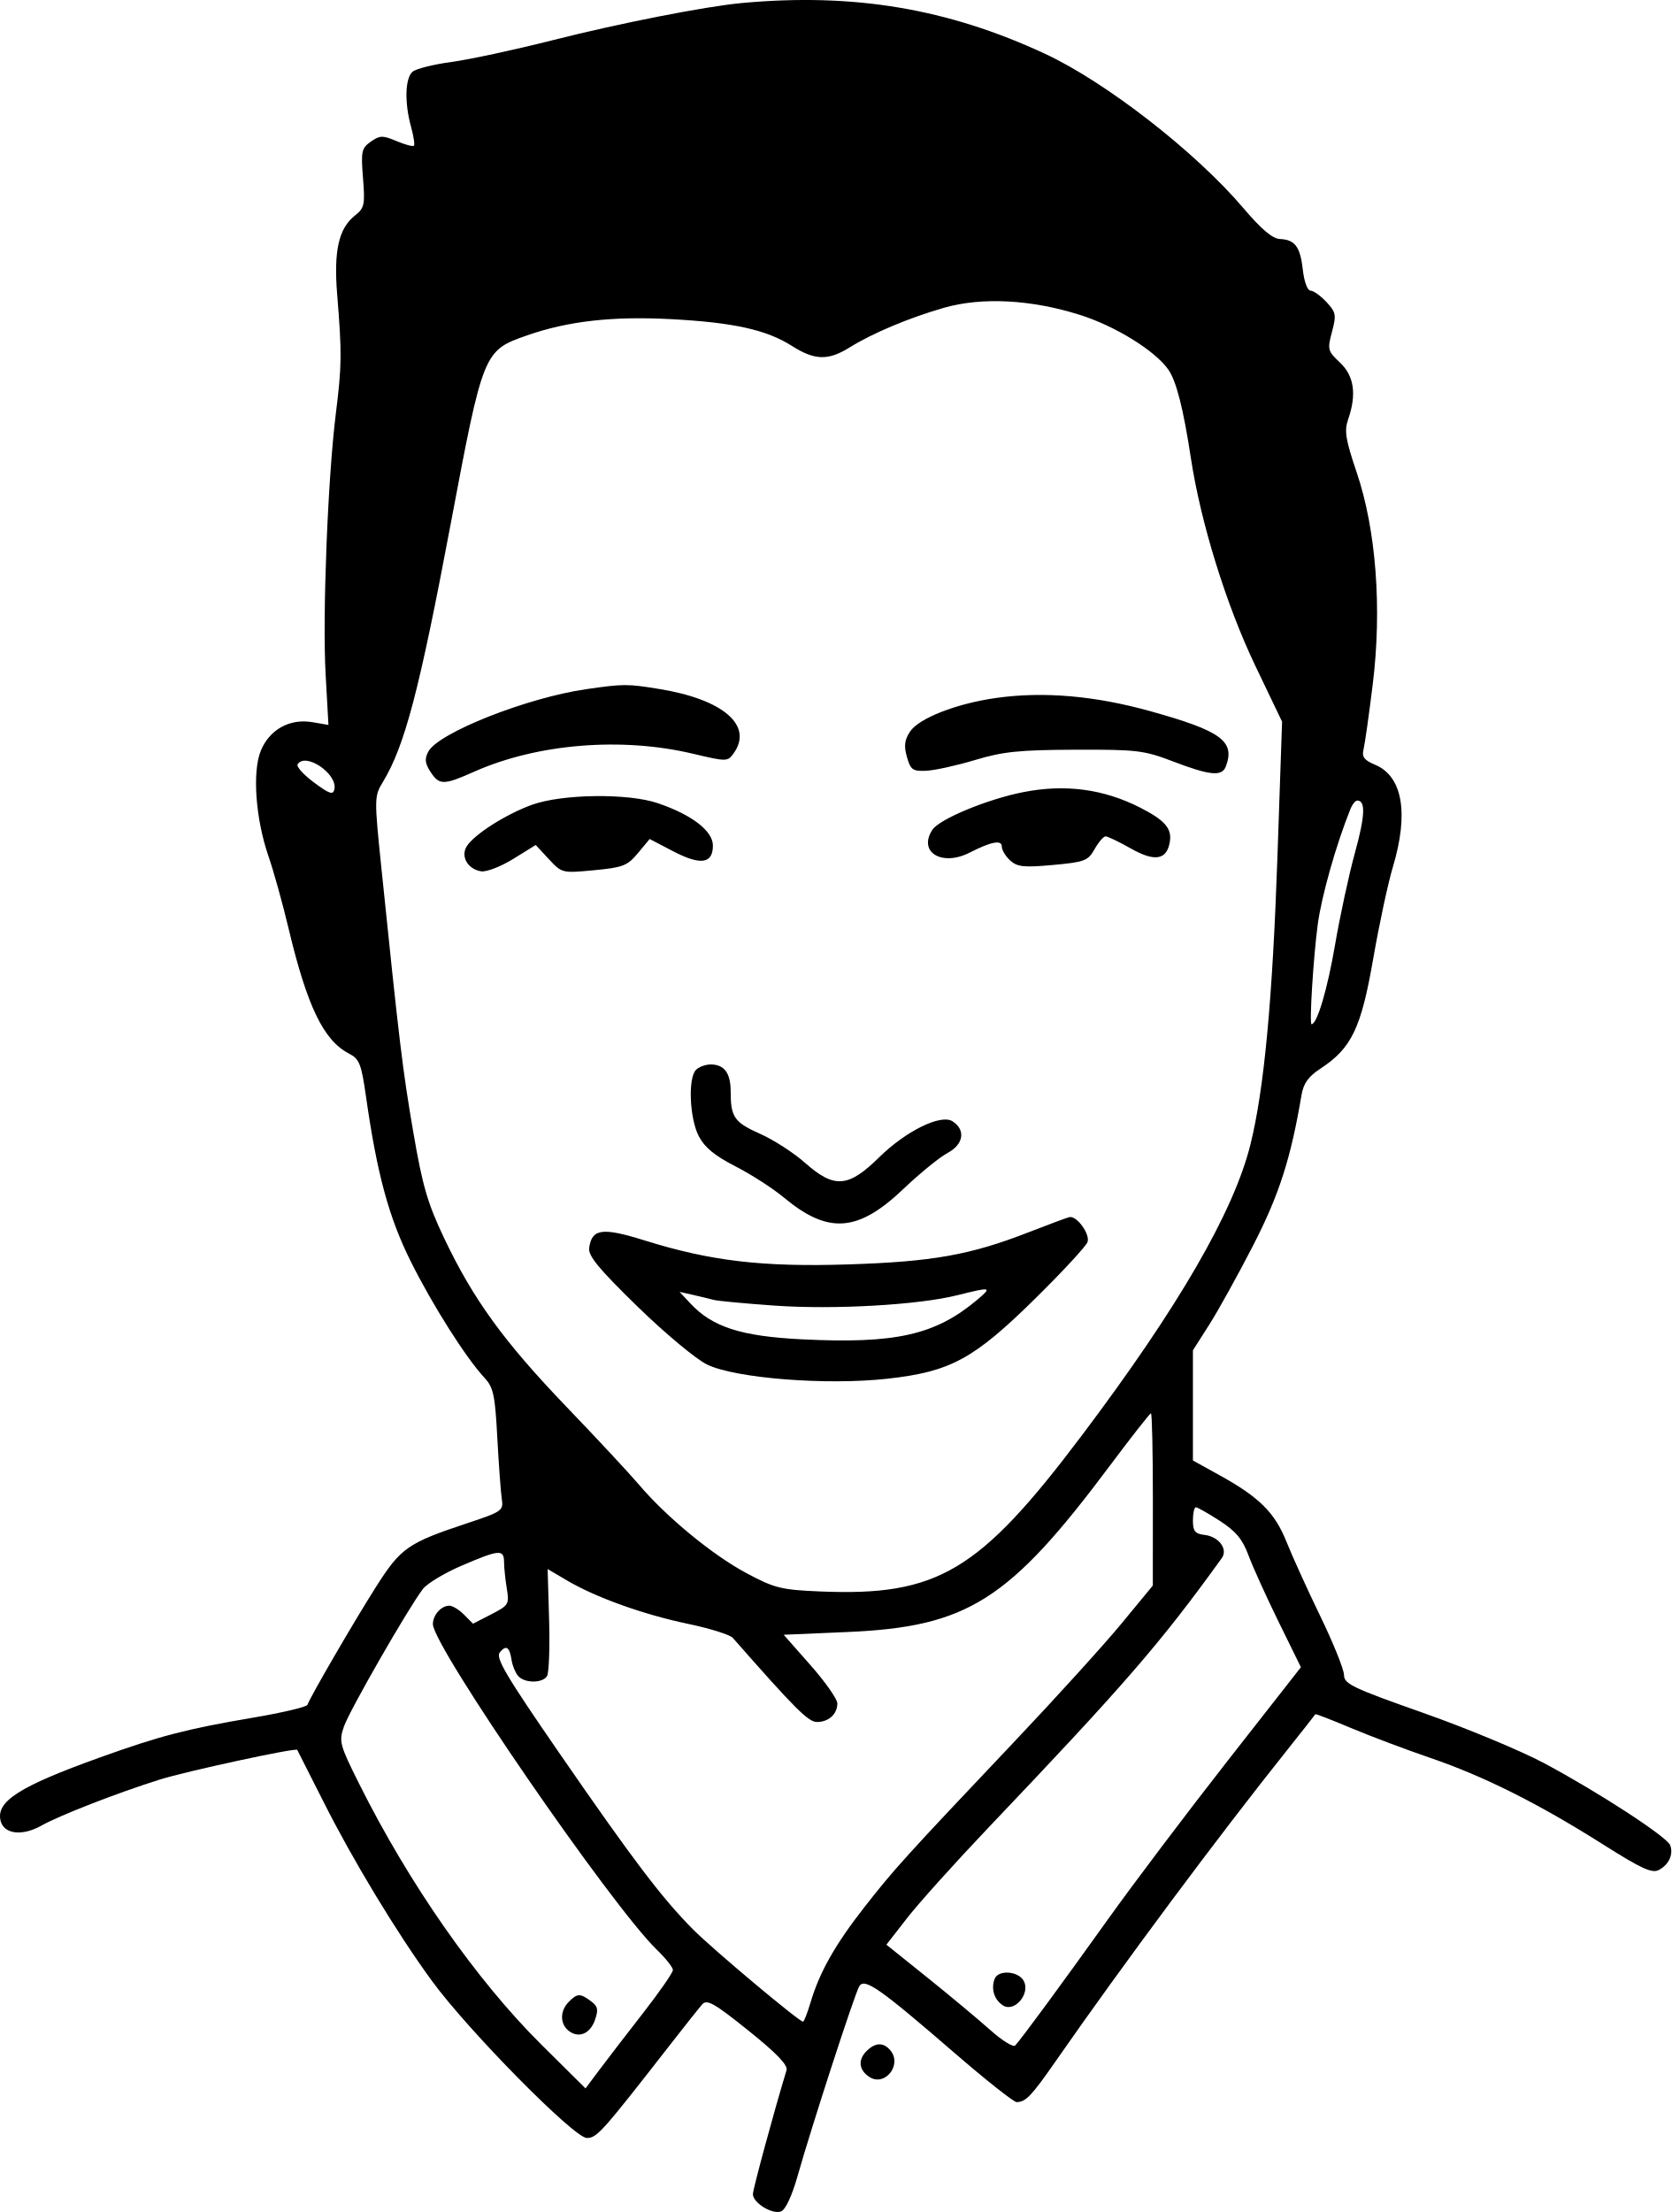
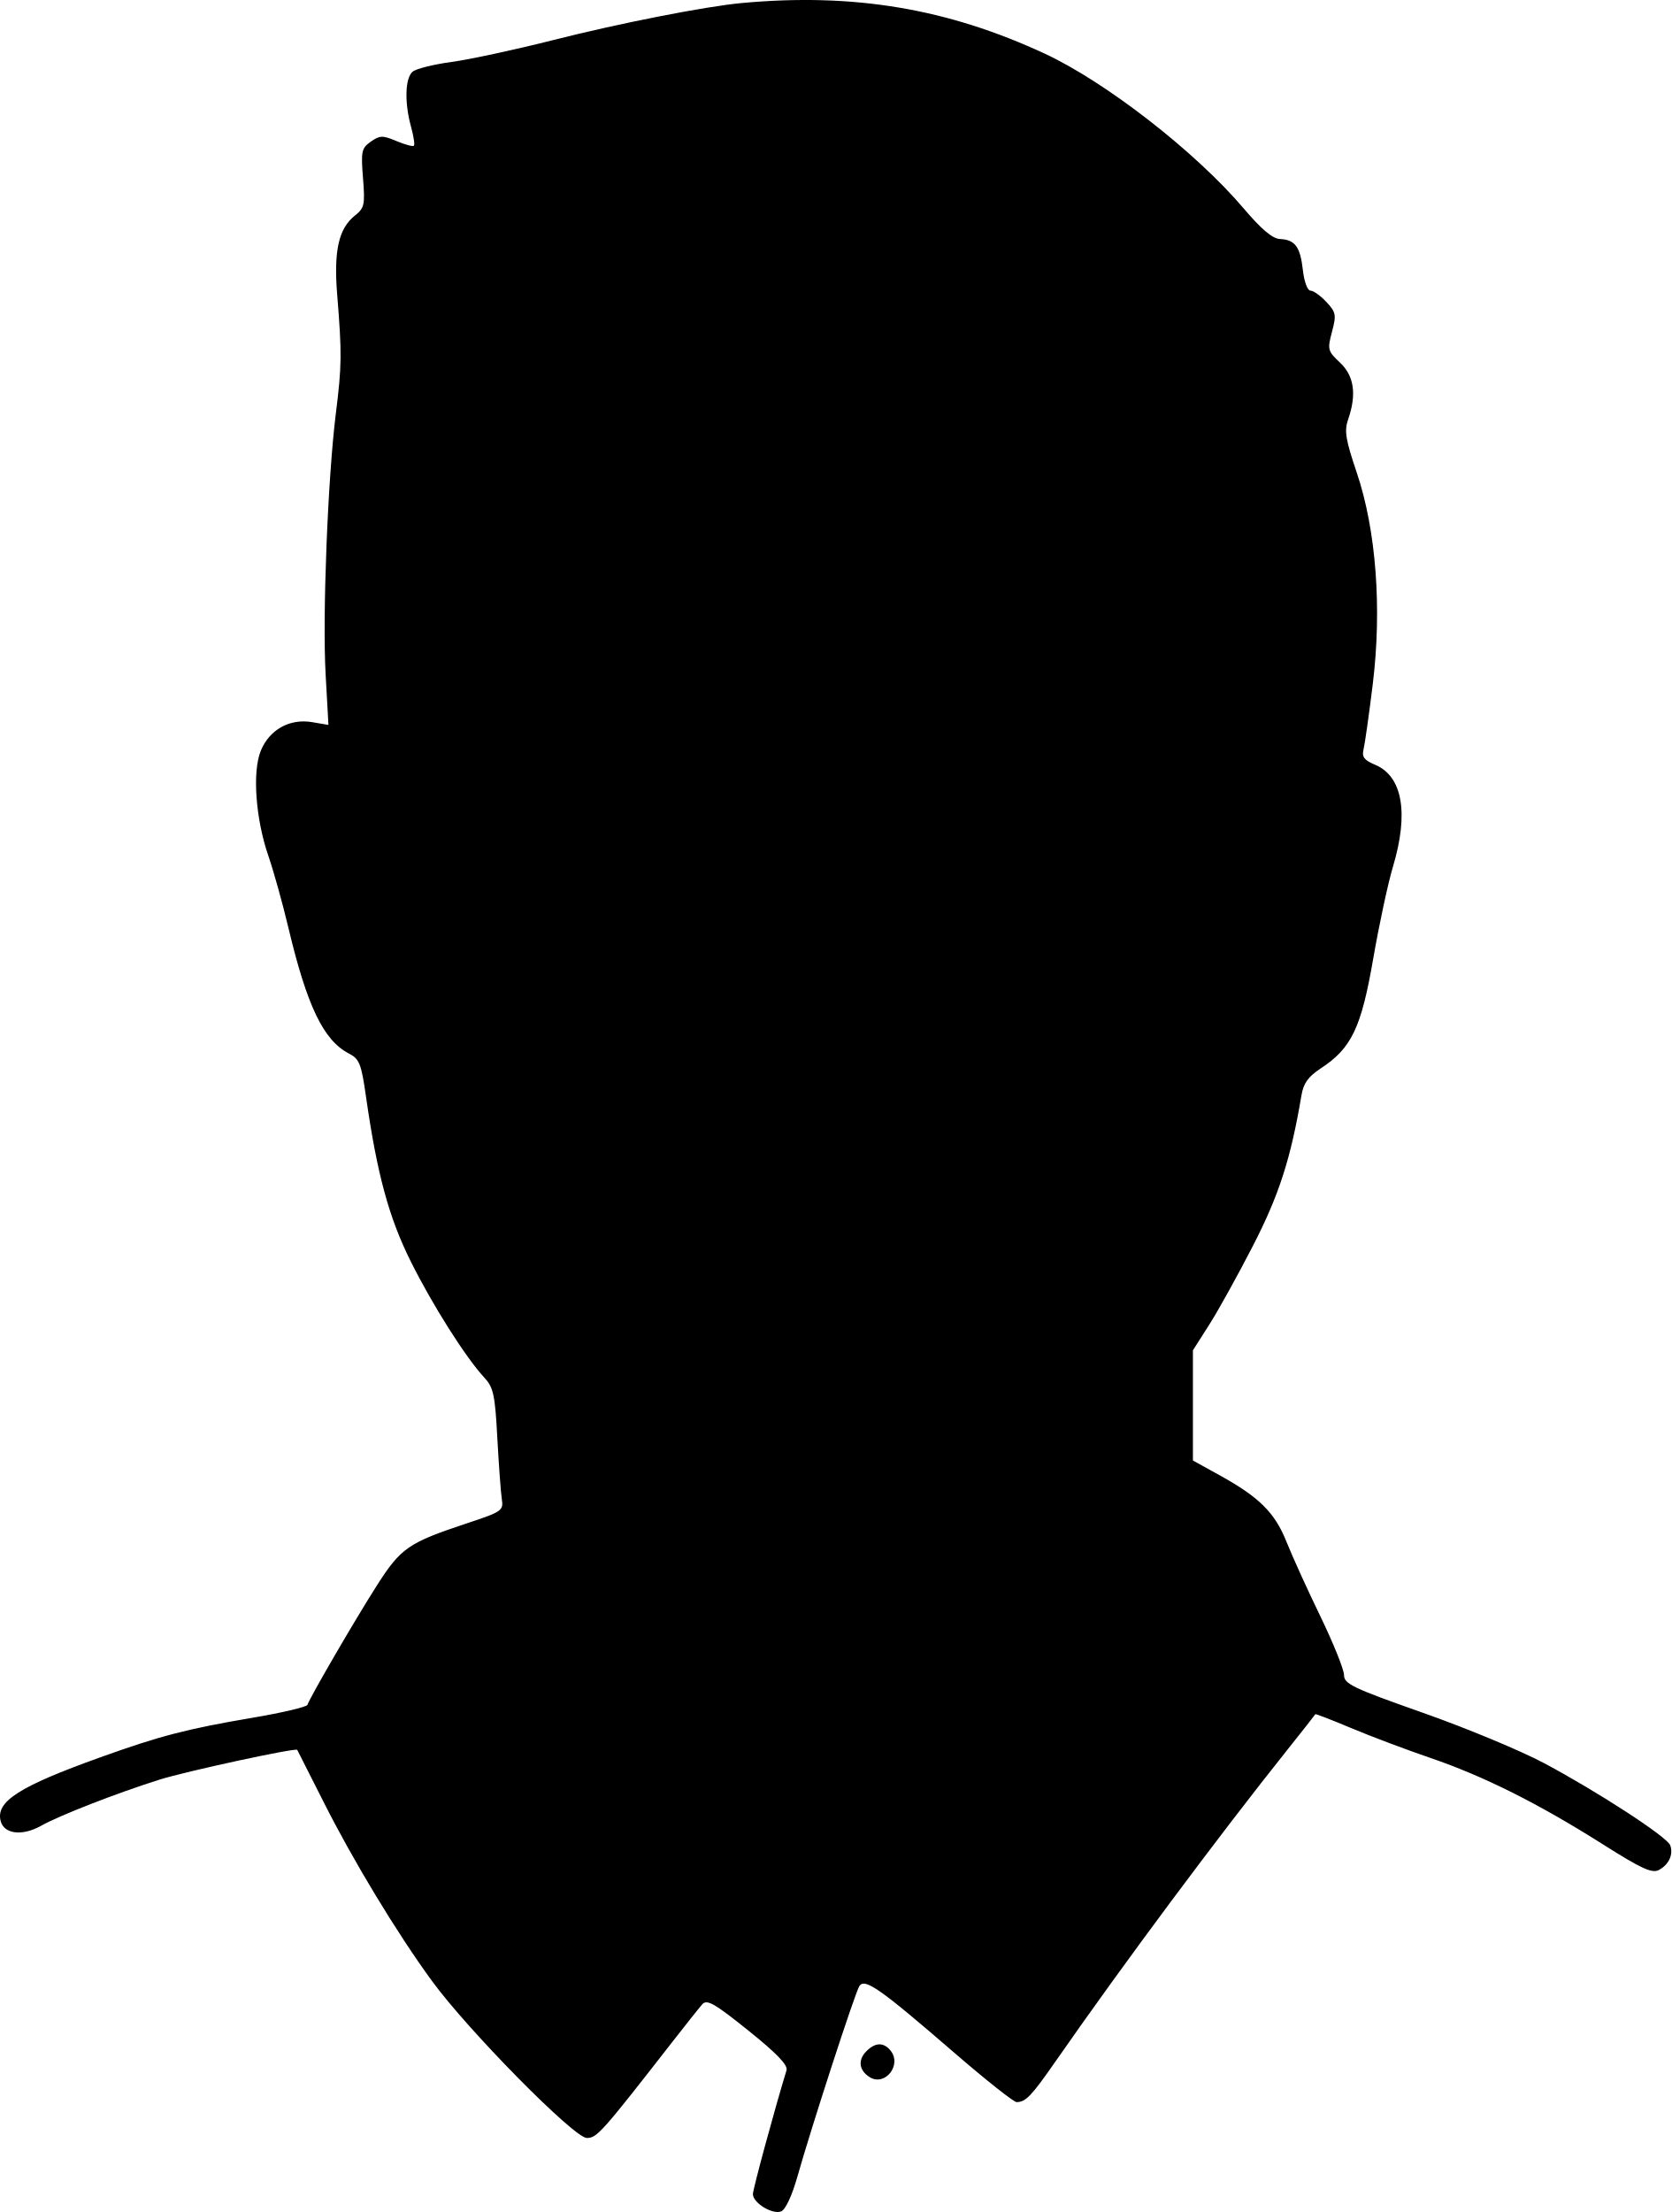
<svg xmlns="http://www.w3.org/2000/svg" width="133" height="176" viewBox="0 0 133 176" fill="none">
-   <path fill-rule="evenodd" clipRule="evenodd" d="M59.031 0.241C56.123 0.51 49.305 1.849 43.999 3.194C40.984 3.957 37.353 4.739 35.931 4.93C34.51 5.121 33.117 5.469 32.837 5.703C32.236 6.205 32.178 8.158 32.708 10.079C32.916 10.831 33.019 11.514 32.938 11.596C32.856 11.678 32.232 11.511 31.551 11.224C30.447 10.76 30.225 10.765 29.507 11.271C28.771 11.79 28.717 12.038 28.887 14.166C29.057 16.294 29.002 16.55 28.25 17.146C26.951 18.174 26.55 19.952 26.832 23.436C27.214 28.146 27.203 29.081 26.725 32.912C26.081 38.08 25.652 49.007 25.913 53.659L26.137 57.679L24.843 57.459C23.062 57.156 21.458 58.043 20.761 59.716C20.064 61.392 20.336 65.155 21.371 68.145C21.777 69.32 22.491 71.882 22.956 73.84C24.431 80.041 25.743 82.771 27.752 83.817C28.606 84.261 28.749 84.62 29.127 87.262C30.005 93.412 30.947 96.877 32.687 100.367C34.425 103.852 37.059 108.011 38.541 109.609C39.269 110.394 39.392 110.967 39.577 114.414C39.693 116.566 39.853 118.756 39.934 119.281C40.074 120.19 39.946 120.28 37.176 121.198C32.464 122.762 31.9 123.154 29.941 126.23C28.208 128.953 24.668 135.042 24.468 135.645C24.412 135.814 22.468 136.273 20.149 136.666C14.892 137.556 12.723 138.119 7.97 139.827C1.509 142.147 -0.352 143.339 0.053 144.895C0.325 145.942 1.789 146.108 3.286 145.261C4.712 144.455 9.324 142.659 12.697 141.598C14.803 140.935 23.534 139.047 23.653 139.229C23.687 139.282 24.62 141.126 25.727 143.328C28.084 148.015 31.568 153.773 34.366 157.605C37.257 161.564 45.685 170.11 46.698 170.11C47.505 170.11 47.874 169.695 53.511 162.458C54.578 161.088 55.648 159.743 55.89 159.47C56.256 159.056 56.859 159.399 59.547 161.557C61.813 163.375 62.714 164.313 62.59 164.723C61.602 167.968 59.915 174.187 59.915 174.579C59.915 175.273 61.465 176.222 62.16 175.953C62.505 175.82 63.025 174.709 63.456 173.187C64.591 169.171 68.03 158.596 68.384 158.031C68.806 157.357 70.014 158.204 75.95 163.336C78.448 165.496 80.676 167.26 80.902 167.257C81.63 167.247 82.076 166.78 84.011 163.999C89.459 156.173 96.909 146.162 102.508 139.147C103.68 137.678 104.653 136.44 104.672 136.394C104.69 136.348 105.968 136.841 107.511 137.491C109.053 138.139 111.908 139.215 113.853 139.88C118.095 141.331 122.426 143.501 127.552 146.743C130.656 148.707 131.47 149.078 132.02 148.782C132.815 148.354 133.185 147.536 132.91 146.814C132.654 146.144 127.17 142.576 122.872 140.284C121.024 139.298 116.687 137.496 113.234 136.279C107.649 134.312 106.956 133.98 106.956 133.279C106.956 132.845 106.11 130.745 105.077 128.611C104.043 126.478 102.831 123.812 102.383 122.687C101.461 120.37 100.222 119.132 97.093 117.401L94.931 116.205V111.821V107.438L96.225 105.408C96.938 104.292 98.508 101.457 99.716 99.108C101.787 95.081 102.718 92.194 103.568 87.153C103.73 86.192 104.109 85.662 105.091 85.017C107.552 83.405 108.321 81.803 109.274 76.307C109.747 73.58 110.453 70.282 110.844 68.98C112.128 64.695 111.616 61.76 109.424 60.846C108.562 60.487 108.362 60.223 108.507 59.639C108.61 59.228 108.941 56.89 109.242 54.443C109.985 48.419 109.513 42.167 107.968 37.6C107.076 34.962 106.966 34.284 107.285 33.365C107.973 31.378 107.761 29.908 106.634 28.849C105.656 27.929 105.624 27.808 105.998 26.402C106.357 25.049 106.318 24.847 105.55 24.024C105.089 23.529 104.52 23.125 104.288 23.125C104.048 23.125 103.786 22.418 103.682 21.492C103.474 19.631 103.059 19.07 101.851 19.017C101.264 18.991 100.373 18.238 98.966 16.58C95.162 12.096 88.016 6.536 83.15 4.274C75.405 0.673 67.915 -0.579 59.031 0.241ZM75.124 24.488C72.382 25.272 69.429 26.512 67.615 27.642C65.907 28.705 64.838 28.678 63.022 27.525C60.992 26.235 58.362 25.654 53.372 25.392C48.727 25.148 45.19 25.549 41.933 26.689C38.48 27.897 38.45 27.972 35.876 41.631C33.367 54.947 32.218 59.323 30.478 62.206C29.777 63.368 29.775 63.463 30.359 69.146C31.78 82.968 32.043 85.147 32.881 90.033C33.621 94.353 34.022 95.734 35.344 98.514C37.658 103.383 40.086 106.73 45.067 111.921C47.509 114.465 50.119 117.268 50.866 118.149C53.035 120.706 56.707 123.727 59.385 125.159C61.643 126.366 62.157 126.494 65.24 126.625C74.629 127.021 77.924 125.056 86.125 114.167C93.788 103.992 98.183 96.405 99.51 91.056C100.598 86.675 101.266 79.547 101.659 68.121L102.026 57.419L99.906 52.995C97.581 48.142 95.549 41.59 94.763 36.414C94.171 32.517 93.612 30.323 92.979 29.414C91.936 27.916 88.787 25.961 85.974 25.066C82.088 23.83 78.159 23.621 75.124 24.488ZM46.652 54.835C41.944 55.511 34.882 58.303 34.084 59.804C33.778 60.378 33.816 60.733 34.255 61.407C34.958 62.486 35.299 62.485 37.737 61.4C42.742 59.173 49.441 58.621 55.123 59.967C57.817 60.606 57.898 60.605 58.37 59.956C59.977 57.745 57.582 55.656 52.485 54.824C49.918 54.404 49.645 54.405 46.652 54.835ZM79.304 55.529C76.118 55.973 73.111 57.148 72.412 58.221C71.977 58.889 71.922 59.36 72.175 60.238C72.469 61.261 72.635 61.377 73.726 61.325C74.397 61.293 76.141 60.908 77.6 60.469C79.817 59.802 81.124 59.668 85.558 59.652C90.496 59.634 91.037 59.7 93.382 60.597C96.267 61.702 97.241 61.795 97.545 60.998C98.315 58.981 97.204 58.164 91.559 56.591C87.136 55.358 83.058 55.005 79.304 55.529ZM23.681 60.818C23.572 60.996 24.159 61.644 24.986 62.258C26.231 63.181 26.512 63.273 26.612 62.792C26.867 61.559 24.291 59.824 23.681 60.818ZM81.49 63.015C78.61 63.572 74.758 65.164 74.194 66.029C73.037 67.806 74.958 68.969 77.175 67.835C78.878 66.963 79.722 66.804 79.722 67.355C79.722 67.631 80.022 68.13 80.389 68.465C80.953 68.978 81.479 69.034 83.796 68.822C86.32 68.592 86.581 68.493 87.108 67.56C87.422 67.004 87.816 66.547 87.982 66.546C88.147 66.545 89.061 66.984 90.013 67.522C91.921 68.602 92.882 68.418 93.101 66.933C93.253 65.899 92.665 65.238 90.709 64.247C87.819 62.783 84.785 62.377 81.49 63.015ZM42.328 64.035C40.255 64.786 37.718 66.403 37.137 67.345C36.639 68.15 37.234 69.169 38.295 69.328C38.717 69.391 39.866 68.945 40.847 68.338L42.632 67.233L43.676 68.357C44.714 69.474 44.737 69.48 47.278 69.24C49.574 69.023 49.93 68.884 50.768 67.878L51.7 66.757L53.558 67.726C55.751 68.871 56.732 68.733 56.732 67.279C56.732 66.116 55.069 64.835 52.357 63.909C49.991 63.1 44.726 63.167 42.328 64.035ZM107.487 64.319C106.341 67.146 105.16 71.312 104.86 73.589C104.51 76.238 104.185 81.491 104.371 81.491C104.811 81.491 105.634 78.721 106.233 75.225C106.632 72.897 107.347 69.582 107.823 67.859C108.629 64.938 108.687 63.697 108.017 63.697C107.864 63.697 107.626 63.977 107.487 64.319ZM55.388 85.122C54.74 85.773 54.872 88.979 55.605 90.394C56.07 91.295 56.869 91.953 58.523 92.8C59.775 93.442 61.498 94.549 62.351 95.261C65.897 98.22 68.261 98.057 71.889 94.602C73.192 93.361 74.782 92.067 75.423 91.726C76.691 91.05 76.862 89.887 75.792 89.213C74.864 88.627 72.088 89.993 69.966 92.079C67.501 94.503 66.393 94.585 64.056 92.515C63.167 91.728 61.575 90.698 60.517 90.228C58.437 89.302 58.147 88.891 58.147 86.872C58.147 85.38 57.646 84.695 56.555 84.695C56.146 84.695 55.621 84.887 55.388 85.122ZM81.844 98.051C77.218 99.854 74.203 100.391 67.5 100.604C60.662 100.822 56.566 100.34 51.309 98.7C47.929 97.645 47.11 97.753 46.886 99.279C46.793 99.915 47.618 100.92 50.714 103.94C52.9 106.071 55.377 108.138 56.265 108.57C58.518 109.668 65.791 110.239 70.632 109.698C75.651 109.138 77.493 108.138 82.394 103.309C84.542 101.193 86.407 99.178 86.54 98.832C86.772 98.221 85.716 96.741 85.116 96.837C84.969 96.861 83.498 97.407 81.844 98.051ZM76.185 103.056C73.091 103.831 66.389 104.214 61.674 103.884C59.307 103.719 57.108 103.512 56.786 103.425C56.464 103.338 55.724 103.159 55.14 103.027L54.079 102.787L54.944 103.714C56.693 105.588 58.98 106.323 63.806 106.564C71.279 106.937 74.442 106.223 77.776 103.41C78.976 102.398 78.887 102.378 76.185 103.056ZM88.319 116.623C80.297 127.356 77.003 129.442 67.417 129.854L62.363 130.071L64.499 132.491C65.674 133.821 66.635 135.19 66.635 135.534C66.635 136.382 65.946 137.011 65.016 137.011C64.322 137.011 63.311 136.002 58.319 130.323C58.096 130.07 56.494 129.567 54.759 129.205C51.213 128.465 47.417 127.105 45.12 125.75L43.58 124.842L43.697 128.88C43.761 131.101 43.686 133.119 43.531 133.363C43.16 133.95 41.713 133.933 41.22 133.335C41.005 133.075 40.778 132.519 40.714 132.099C40.553 131.037 40.282 130.855 39.776 131.469C39.418 131.903 40.245 133.301 44.572 139.574C50.408 148.033 52.687 151.035 55.16 153.524C56.732 155.106 63.59 160.856 63.905 160.856C63.983 160.856 64.249 160.175 64.497 159.344C65.219 156.913 66.453 154.73 68.795 151.735C71.171 148.698 71.999 147.785 80.853 138.435C84.097 135.009 87.873 130.845 89.246 129.181L91.74 126.156L91.744 119.305C91.746 115.537 91.677 112.454 91.591 112.454C91.505 112.454 90.033 114.33 88.319 116.623ZM94.931 120.972C94.931 121.836 95.093 122.036 95.868 122.129C97 122.265 97.739 123.267 97.228 123.975C92.338 130.756 89.557 133.968 78.664 145.412C76.036 148.174 73.132 151.4 72.212 152.582L70.538 154.73L73.8 157.348C75.594 158.788 77.839 160.66 78.788 161.507C79.738 162.354 80.638 162.915 80.788 162.752C81.297 162.204 84.493 157.857 88.2 152.671C90.229 149.832 94.507 144.168 97.707 140.082L103.525 132.654L101.754 129.049C100.78 127.067 99.701 124.688 99.357 123.762C98.874 122.462 98.353 121.835 97.065 121.004C96.149 120.412 95.294 119.928 95.165 119.928C95.036 119.928 94.931 120.398 94.931 120.972ZM36.748 124.568C35.386 125.152 33.995 125.988 33.656 126.427C32.518 127.9 27.804 136.109 27.368 137.377C26.961 138.561 27.029 138.821 28.564 141.896C32.557 149.894 37.912 157.558 43.11 162.71L46.596 166.166L47.685 164.71C48.283 163.908 49.848 161.874 51.161 160.189C52.474 158.504 53.549 156.955 53.549 156.747C53.549 156.539 52.978 155.817 52.28 155.143C48.658 151.642 34.449 130.988 34.449 129.225C34.449 128.5 35.111 127.758 35.758 127.758C36.011 127.758 36.538 128.08 36.93 128.474L37.642 129.191L39.093 128.446C40.48 127.734 40.535 127.642 40.331 126.395C40.213 125.676 40.114 124.729 40.112 124.288C40.107 123.255 39.737 123.286 36.748 124.568ZM79.15 157.455C78.845 158.255 79.13 159.141 79.832 159.573C80.743 160.132 82.008 158.626 81.473 157.62C81.047 156.82 79.436 156.705 79.15 157.455ZM45.262 159.28C44.567 159.98 44.547 160.993 45.22 161.554C46.01 162.213 46.953 161.847 47.344 160.729C47.637 159.89 47.581 159.635 47.018 159.22C46.157 158.586 45.944 158.594 45.262 159.28ZM68.942 163.213C68.252 163.906 68.356 164.731 69.2 165.265C70.425 166.042 71.805 164.292 70.865 163.152C70.309 162.477 69.652 162.498 68.942 163.213Z" fill="black" />
+   <path fillRule="evenodd" clipRule="evenodd" d="M59.031 0.241C56.123 0.51 49.305 1.849 43.999 3.194C40.984 3.957 37.353 4.739 35.931 4.93C34.51 5.121 33.117 5.469 32.837 5.703C32.236 6.205 32.178 8.158 32.708 10.079C32.916 10.831 33.019 11.514 32.938 11.596C32.856 11.678 32.232 11.511 31.551 11.224C30.447 10.76 30.225 10.765 29.507 11.271C28.771 11.79 28.717 12.038 28.887 14.166C29.057 16.294 29.002 16.55 28.25 17.146C26.951 18.174 26.55 19.952 26.832 23.436C27.214 28.146 27.203 29.081 26.725 32.912C26.081 38.08 25.652 49.007 25.913 53.659L26.137 57.679L24.843 57.459C23.062 57.156 21.458 58.043 20.761 59.716C20.064 61.392 20.336 65.155 21.371 68.145C21.777 69.32 22.491 71.882 22.956 73.84C24.431 80.041 25.743 82.771 27.752 83.817C28.606 84.261 28.749 84.62 29.127 87.262C30.005 93.412 30.947 96.877 32.687 100.367C34.425 103.852 37.059 108.011 38.541 109.609C39.269 110.394 39.392 110.967 39.577 114.414C39.693 116.566 39.853 118.756 39.934 119.281C40.074 120.19 39.946 120.28 37.176 121.198C32.464 122.762 31.9 123.154 29.941 126.23C28.208 128.953 24.668 135.042 24.468 135.645C24.412 135.814 22.468 136.273 20.149 136.666C14.892 137.556 12.723 138.119 7.97 139.827C1.509 142.147 -0.352 143.339 0.053 144.895C0.325 145.942 1.789 146.108 3.286 145.261C4.712 144.455 9.324 142.659 12.697 141.598C14.803 140.935 23.534 139.047 23.653 139.229C23.687 139.282 24.62 141.126 25.727 143.328C28.084 148.015 31.568 153.773 34.366 157.605C37.257 161.564 45.685 170.11 46.698 170.11C47.505 170.11 47.874 169.695 53.511 162.458C54.578 161.088 55.648 159.743 55.89 159.47C56.256 159.056 56.859 159.399 59.547 161.557C61.813 163.375 62.714 164.313 62.59 164.723C61.602 167.968 59.915 174.187 59.915 174.579C59.915 175.273 61.465 176.222 62.16 175.953C62.505 175.82 63.025 174.709 63.456 173.187C64.591 169.171 68.03 158.596 68.384 158.031C68.806 157.357 70.014 158.204 75.95 163.336C78.448 165.496 80.676 167.26 80.902 167.257C81.63 167.247 82.076 166.78 84.011 163.999C89.459 156.173 96.909 146.162 102.508 139.147C103.68 137.678 104.653 136.44 104.672 136.394C104.69 136.348 105.968 136.841 107.511 137.491C109.053 138.139 111.908 139.215 113.853 139.88C118.095 141.331 122.426 143.501 127.552 146.743C130.656 148.707 131.47 149.078 132.02 148.782C132.815 148.354 133.185 147.536 132.91 146.814C132.654 146.144 127.17 142.576 122.872 140.284C121.024 139.298 116.687 137.496 113.234 136.279C107.649 134.312 106.956 133.98 106.956 133.279C106.956 132.845 106.11 130.745 105.077 128.611C104.043 126.478 102.831 123.812 102.383 122.687C101.461 120.37 100.222 119.132 97.093 117.401L94.931 116.205V111.821V107.438L96.225 105.408C96.938 104.292 98.508 101.457 99.716 99.108C101.787 95.081 102.718 92.194 103.568 87.153C103.73 86.192 104.109 85.662 105.091 85.017C107.552 83.405 108.321 81.803 109.274 76.307C109.747 73.58 110.453 70.282 110.844 68.98C112.128 64.695 111.616 61.76 109.424 60.846C108.562 60.487 108.362 60.223 108.507 59.639C108.61 59.228 108.941 56.89 109.242 54.443C109.985 48.419 109.513 42.167 107.968 37.6C107.076 34.962 106.966 34.284 107.285 33.365C107.973 31.378 107.761 29.908 106.634 28.849C105.656 27.929 105.624 27.808 105.998 26.402C106.357 25.049 106.318 24.847 105.55 24.024C105.089 23.529 104.52 23.125 104.288 23.125C104.048 23.125 103.786 22.418 103.682 21.492C103.474 19.631 103.059 19.07 101.851 19.017C101.264 18.991 100.373 18.238 98.966 16.58C95.162 12.096 88.016 6.536 83.15 4.274C75.405 0.673 67.915 -0.579 59.031 0.241ZM75.124 24.488C72.382 25.272 69.429 26.512 67.615 27.642C65.907 28.705 64.838 28.678 63.022 27.525C60.992 26.235 58.362 25.654 53.372 25.392C48.727 25.148 45.19 25.549 41.933 26.689C38.48 27.897 38.45 27.972 35.876 41.631C33.367 54.947 32.218 59.323 30.478 62.206C29.777 63.368 29.775 63.463 30.359 69.146C31.78 82.968 32.043 85.147 32.881 90.033C33.621 94.353 34.022 95.734 35.344 98.514C37.658 103.383 40.086 106.73 45.067 111.921C47.509 114.465 50.119 117.268 50.866 118.149C53.035 120.706 56.707 123.727 59.385 125.159C61.643 126.366 62.157 126.494 65.24 126.625C74.629 127.021 77.924 125.056 86.125 114.167C93.788 103.992 98.183 96.405 99.51 91.056C100.598 86.675 101.266 79.547 101.659 68.121L102.026 57.419L99.906 52.995C97.581 48.142 95.549 41.59 94.763 36.414C94.171 32.517 93.612 30.323 92.979 29.414C91.936 27.916 88.787 25.961 85.974 25.066C82.088 23.83 78.159 23.621 75.124 24.488ZM46.652 54.835C41.944 55.511 34.882 58.303 34.084 59.804C33.778 60.378 33.816 60.733 34.255 61.407C34.958 62.486 35.299 62.485 37.737 61.4C42.742 59.173 49.441 58.621 55.123 59.967C57.817 60.606 57.898 60.605 58.37 59.956C59.977 57.745 57.582 55.656 52.485 54.824C49.918 54.404 49.645 54.405 46.652 54.835ZM79.304 55.529C76.118 55.973 73.111 57.148 72.412 58.221C71.977 58.889 71.922 59.36 72.175 60.238C72.469 61.261 72.635 61.377 73.726 61.325C74.397 61.293 76.141 60.908 77.6 60.469C79.817 59.802 81.124 59.668 85.558 59.652C90.496 59.634 91.037 59.7 93.382 60.597C96.267 61.702 97.241 61.795 97.545 60.998C98.315 58.981 97.204 58.164 91.559 56.591C87.136 55.358 83.058 55.005 79.304 55.529ZM23.681 60.818C23.572 60.996 24.159 61.644 24.986 62.258C26.231 63.181 26.512 63.273 26.612 62.792C26.867 61.559 24.291 59.824 23.681 60.818ZM81.49 63.015C78.61 63.572 74.758 65.164 74.194 66.029C73.037 67.806 74.958 68.969 77.175 67.835C78.878 66.963 79.722 66.804 79.722 67.355C79.722 67.631 80.022 68.13 80.389 68.465C80.953 68.978 81.479 69.034 83.796 68.822C86.32 68.592 86.581 68.493 87.108 67.56C87.422 67.004 87.816 66.547 87.982 66.546C88.147 66.545 89.061 66.984 90.013 67.522C91.921 68.602 92.882 68.418 93.101 66.933C93.253 65.899 92.665 65.238 90.709 64.247C87.819 62.783 84.785 62.377 81.49 63.015ZM42.328 64.035C40.255 64.786 37.718 66.403 37.137 67.345C36.639 68.15 37.234 69.169 38.295 69.328C38.717 69.391 39.866 68.945 40.847 68.338L42.632 67.233L43.676 68.357C44.714 69.474 44.737 69.48 47.278 69.24C49.574 69.023 49.93 68.884 50.768 67.878L51.7 66.757L53.558 67.726C55.751 68.871 56.732 68.733 56.732 67.279C56.732 66.116 55.069 64.835 52.357 63.909C49.991 63.1 44.726 63.167 42.328 64.035ZM107.487 64.319C106.341 67.146 105.16 71.312 104.86 73.589C104.51 76.238 104.185 81.491 104.371 81.491C104.811 81.491 105.634 78.721 106.233 75.225C106.632 72.897 107.347 69.582 107.823 67.859C108.629 64.938 108.687 63.697 108.017 63.697C107.864 63.697 107.626 63.977 107.487 64.319ZM55.388 85.122C54.74 85.773 54.872 88.979 55.605 90.394C56.07 91.295 56.869 91.953 58.523 92.8C59.775 93.442 61.498 94.549 62.351 95.261C65.897 98.22 68.261 98.057 71.889 94.602C73.192 93.361 74.782 92.067 75.423 91.726C76.691 91.05 76.862 89.887 75.792 89.213C74.864 88.627 72.088 89.993 69.966 92.079C67.501 94.503 66.393 94.585 64.056 92.515C63.167 91.728 61.575 90.698 60.517 90.228C58.437 89.302 58.147 88.891 58.147 86.872C58.147 85.38 57.646 84.695 56.555 84.695C56.146 84.695 55.621 84.887 55.388 85.122ZM81.844 98.051C77.218 99.854 74.203 100.391 67.5 100.604C60.662 100.822 56.566 100.34 51.309 98.7C47.929 97.645 47.11 97.753 46.886 99.279C46.793 99.915 47.618 100.92 50.714 103.94C52.9 106.071 55.377 108.138 56.265 108.57C58.518 109.668 65.791 110.239 70.632 109.698C75.651 109.138 77.493 108.138 82.394 103.309C84.542 101.193 86.407 99.178 86.54 98.832C86.772 98.221 85.716 96.741 85.116 96.837C84.969 96.861 83.498 97.407 81.844 98.051ZM76.185 103.056C73.091 103.831 66.389 104.214 61.674 103.884C59.307 103.719 57.108 103.512 56.786 103.425C56.464 103.338 55.724 103.159 55.14 103.027L54.079 102.787L54.944 103.714C56.693 105.588 58.98 106.323 63.806 106.564C71.279 106.937 74.442 106.223 77.776 103.41C78.976 102.398 78.887 102.378 76.185 103.056ZM88.319 116.623C80.297 127.356 77.003 129.442 67.417 129.854L62.363 130.071L64.499 132.491C65.674 133.821 66.635 135.19 66.635 135.534C66.635 136.382 65.946 137.011 65.016 137.011C64.322 137.011 63.311 136.002 58.319 130.323C58.096 130.07 56.494 129.567 54.759 129.205C51.213 128.465 47.417 127.105 45.12 125.75L43.58 124.842L43.697 128.88C43.761 131.101 43.686 133.119 43.531 133.363C43.16 133.95 41.713 133.933 41.22 133.335C41.005 133.075 40.778 132.519 40.714 132.099C40.553 131.037 40.282 130.855 39.776 131.469C39.418 131.903 40.245 133.301 44.572 139.574C50.408 148.033 52.687 151.035 55.16 153.524C56.732 155.106 63.59 160.856 63.905 160.856C63.983 160.856 64.249 160.175 64.497 159.344C65.219 156.913 66.453 154.73 68.795 151.735C71.171 148.698 71.999 147.785 80.853 138.435C84.097 135.009 87.873 130.845 89.246 129.181L91.74 126.156L91.744 119.305C91.746 115.537 91.677 112.454 91.591 112.454C91.505 112.454 90.033 114.33 88.319 116.623ZM94.931 120.972C94.931 121.836 95.093 122.036 95.868 122.129C97 122.265 97.739 123.267 97.228 123.975C92.338 130.756 89.557 133.968 78.664 145.412C76.036 148.174 73.132 151.4 72.212 152.582L70.538 154.73L73.8 157.348C75.594 158.788 77.839 160.66 78.788 161.507C79.738 162.354 80.638 162.915 80.788 162.752C81.297 162.204 84.493 157.857 88.2 152.671C90.229 149.832 94.507 144.168 97.707 140.082L103.525 132.654L101.754 129.049C100.78 127.067 99.701 124.688 99.357 123.762C98.874 122.462 98.353 121.835 97.065 121.004C96.149 120.412 95.294 119.928 95.165 119.928C95.036 119.928 94.931 120.398 94.931 120.972ZM36.748 124.568C35.386 125.152 33.995 125.988 33.656 126.427C32.518 127.9 27.804 136.109 27.368 137.377C26.961 138.561 27.029 138.821 28.564 141.896C32.557 149.894 37.912 157.558 43.11 162.71L46.596 166.166L47.685 164.71C48.283 163.908 49.848 161.874 51.161 160.189C52.474 158.504 53.549 156.955 53.549 156.747C53.549 156.539 52.978 155.817 52.28 155.143C48.658 151.642 34.449 130.988 34.449 129.225C34.449 128.5 35.111 127.758 35.758 127.758C36.011 127.758 36.538 128.08 36.93 128.474L37.642 129.191L39.093 128.446C40.48 127.734 40.535 127.642 40.331 126.395C40.213 125.676 40.114 124.729 40.112 124.288C40.107 123.255 39.737 123.286 36.748 124.568ZM79.15 157.455C78.845 158.255 79.13 159.141 79.832 159.573C80.743 160.132 82.008 158.626 81.473 157.62C81.047 156.82 79.436 156.705 79.15 157.455ZM45.262 159.28C44.567 159.98 44.547 160.993 45.22 161.554C46.01 162.213 46.953 161.847 47.344 160.729C47.637 159.89 47.581 159.635 47.018 159.22C46.157 158.586 45.944 158.594 45.262 159.28ZM68.942 163.213C68.252 163.906 68.356 164.731 69.2 165.265C70.425 166.042 71.805 164.292 70.865 163.152C70.309 162.477 69.652 162.498 68.942 163.213Z" fill="black" />
</svg>
